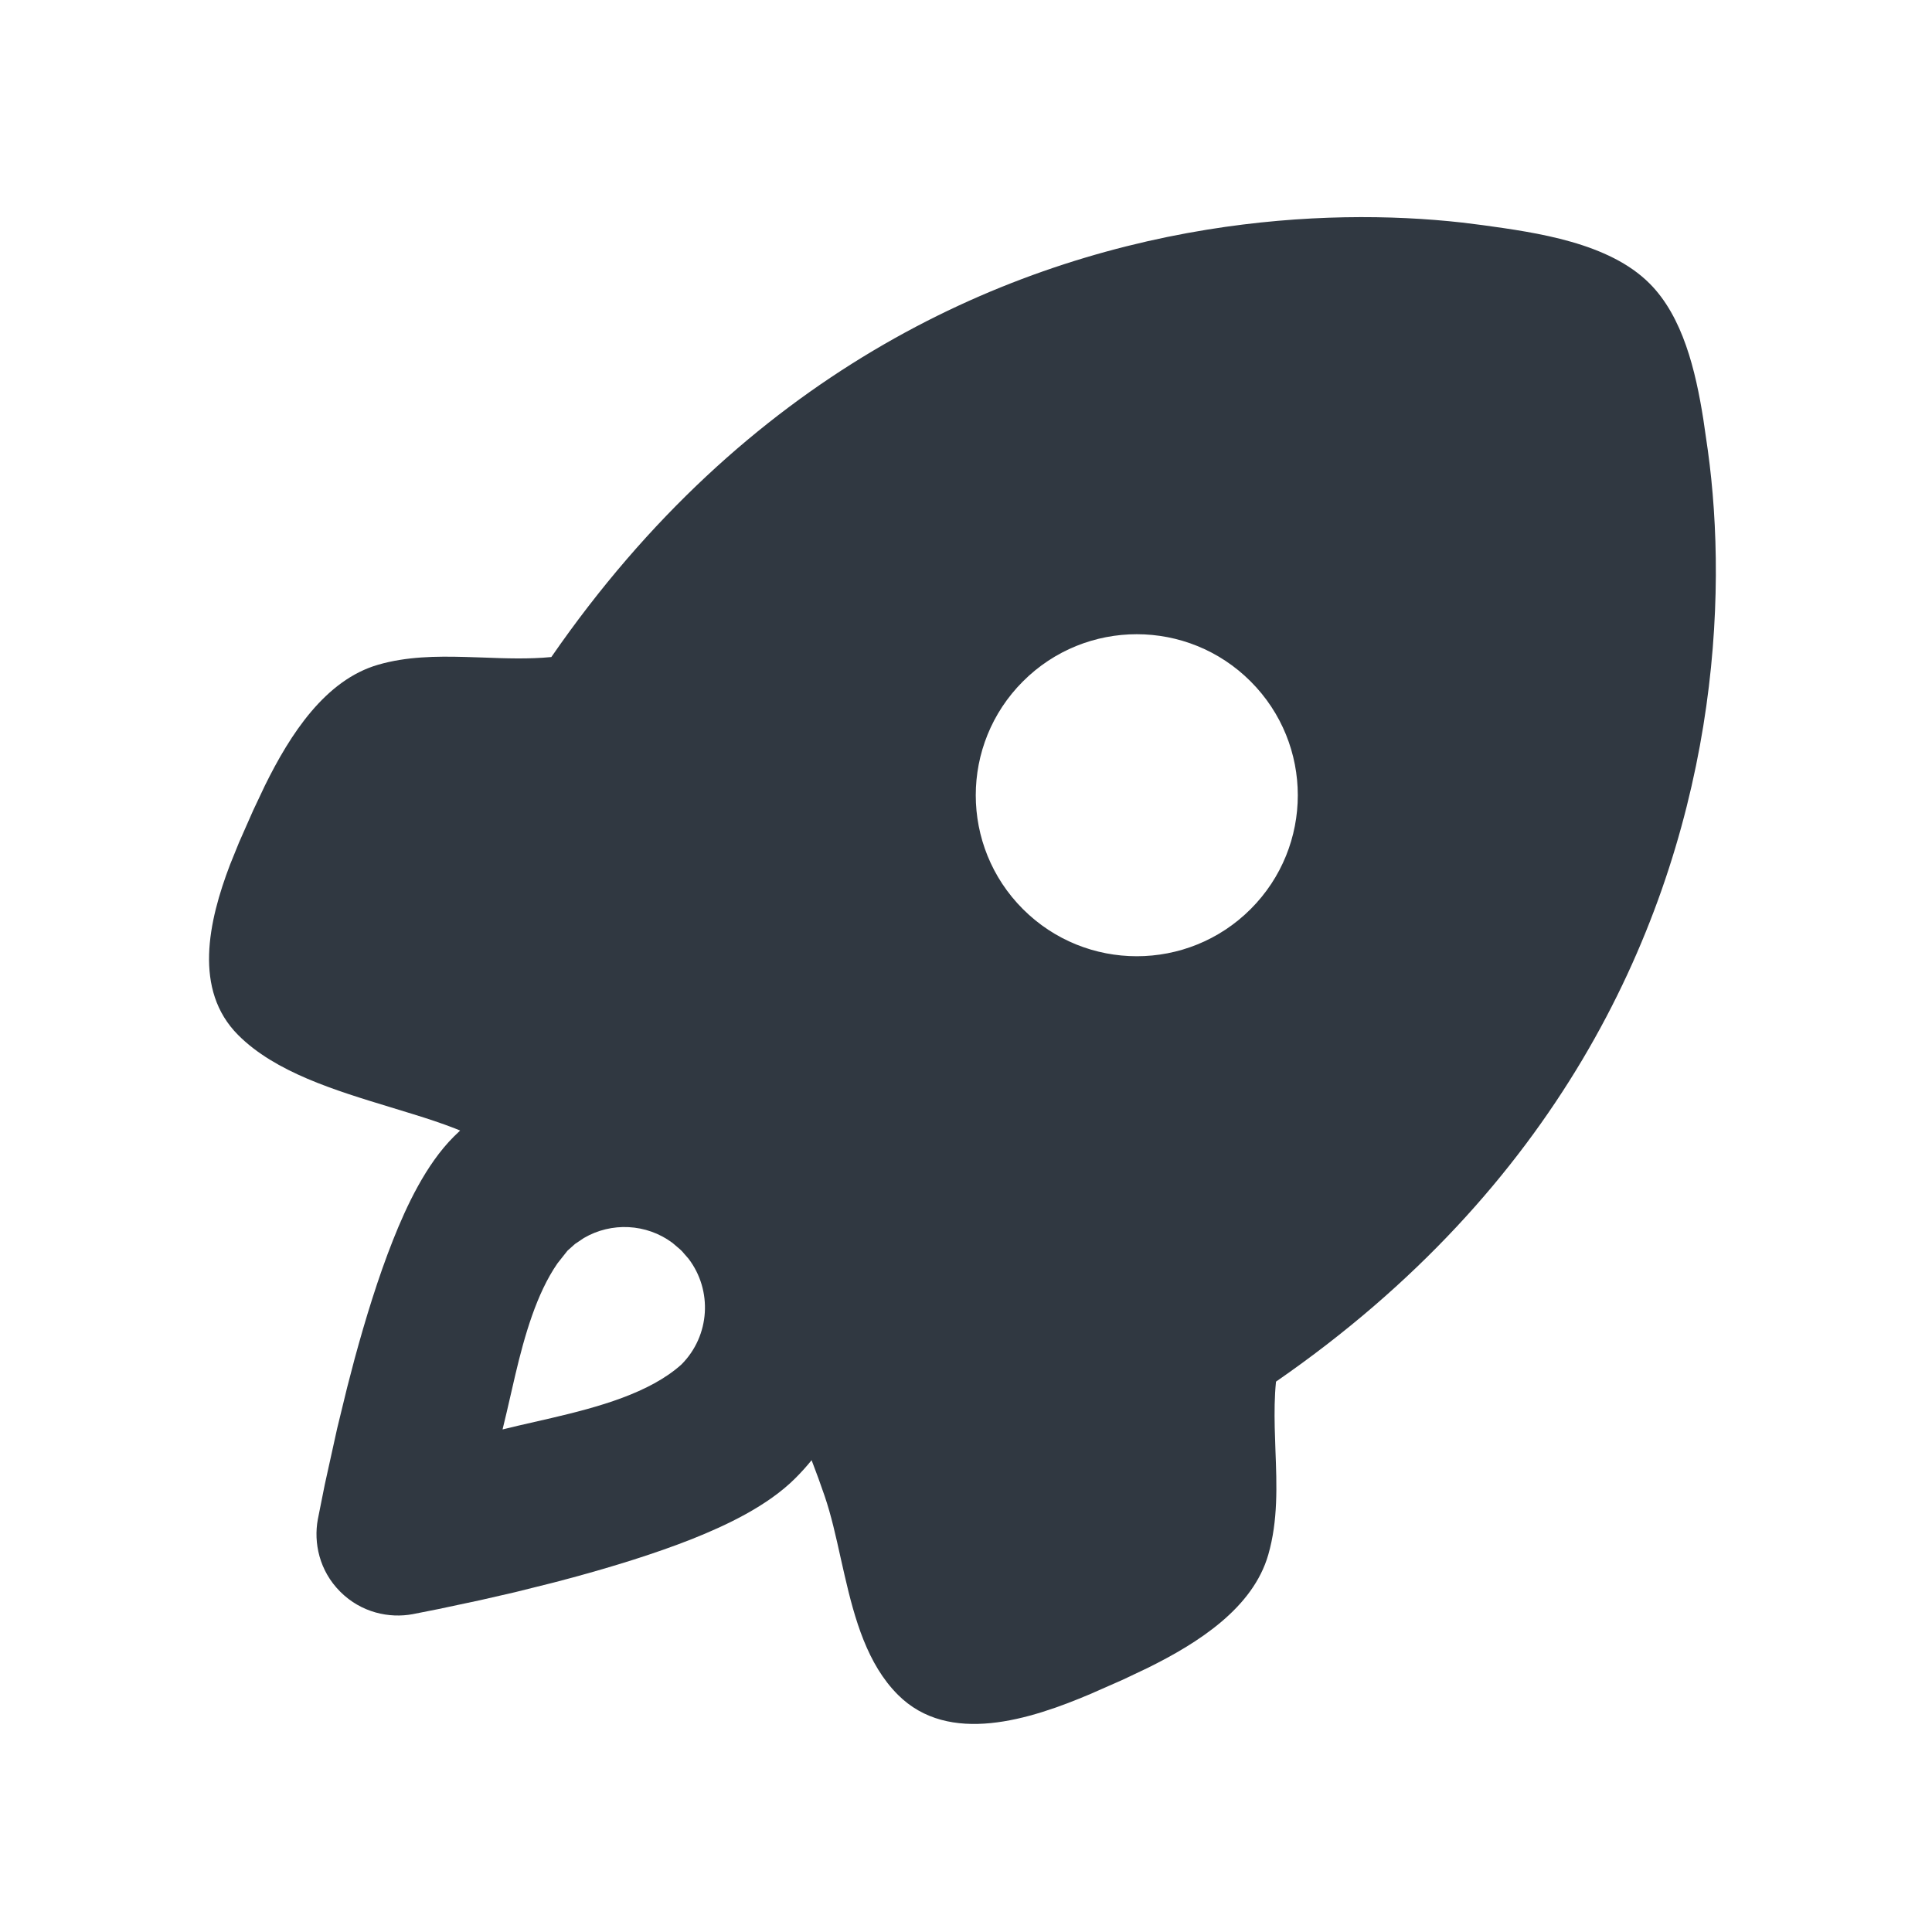
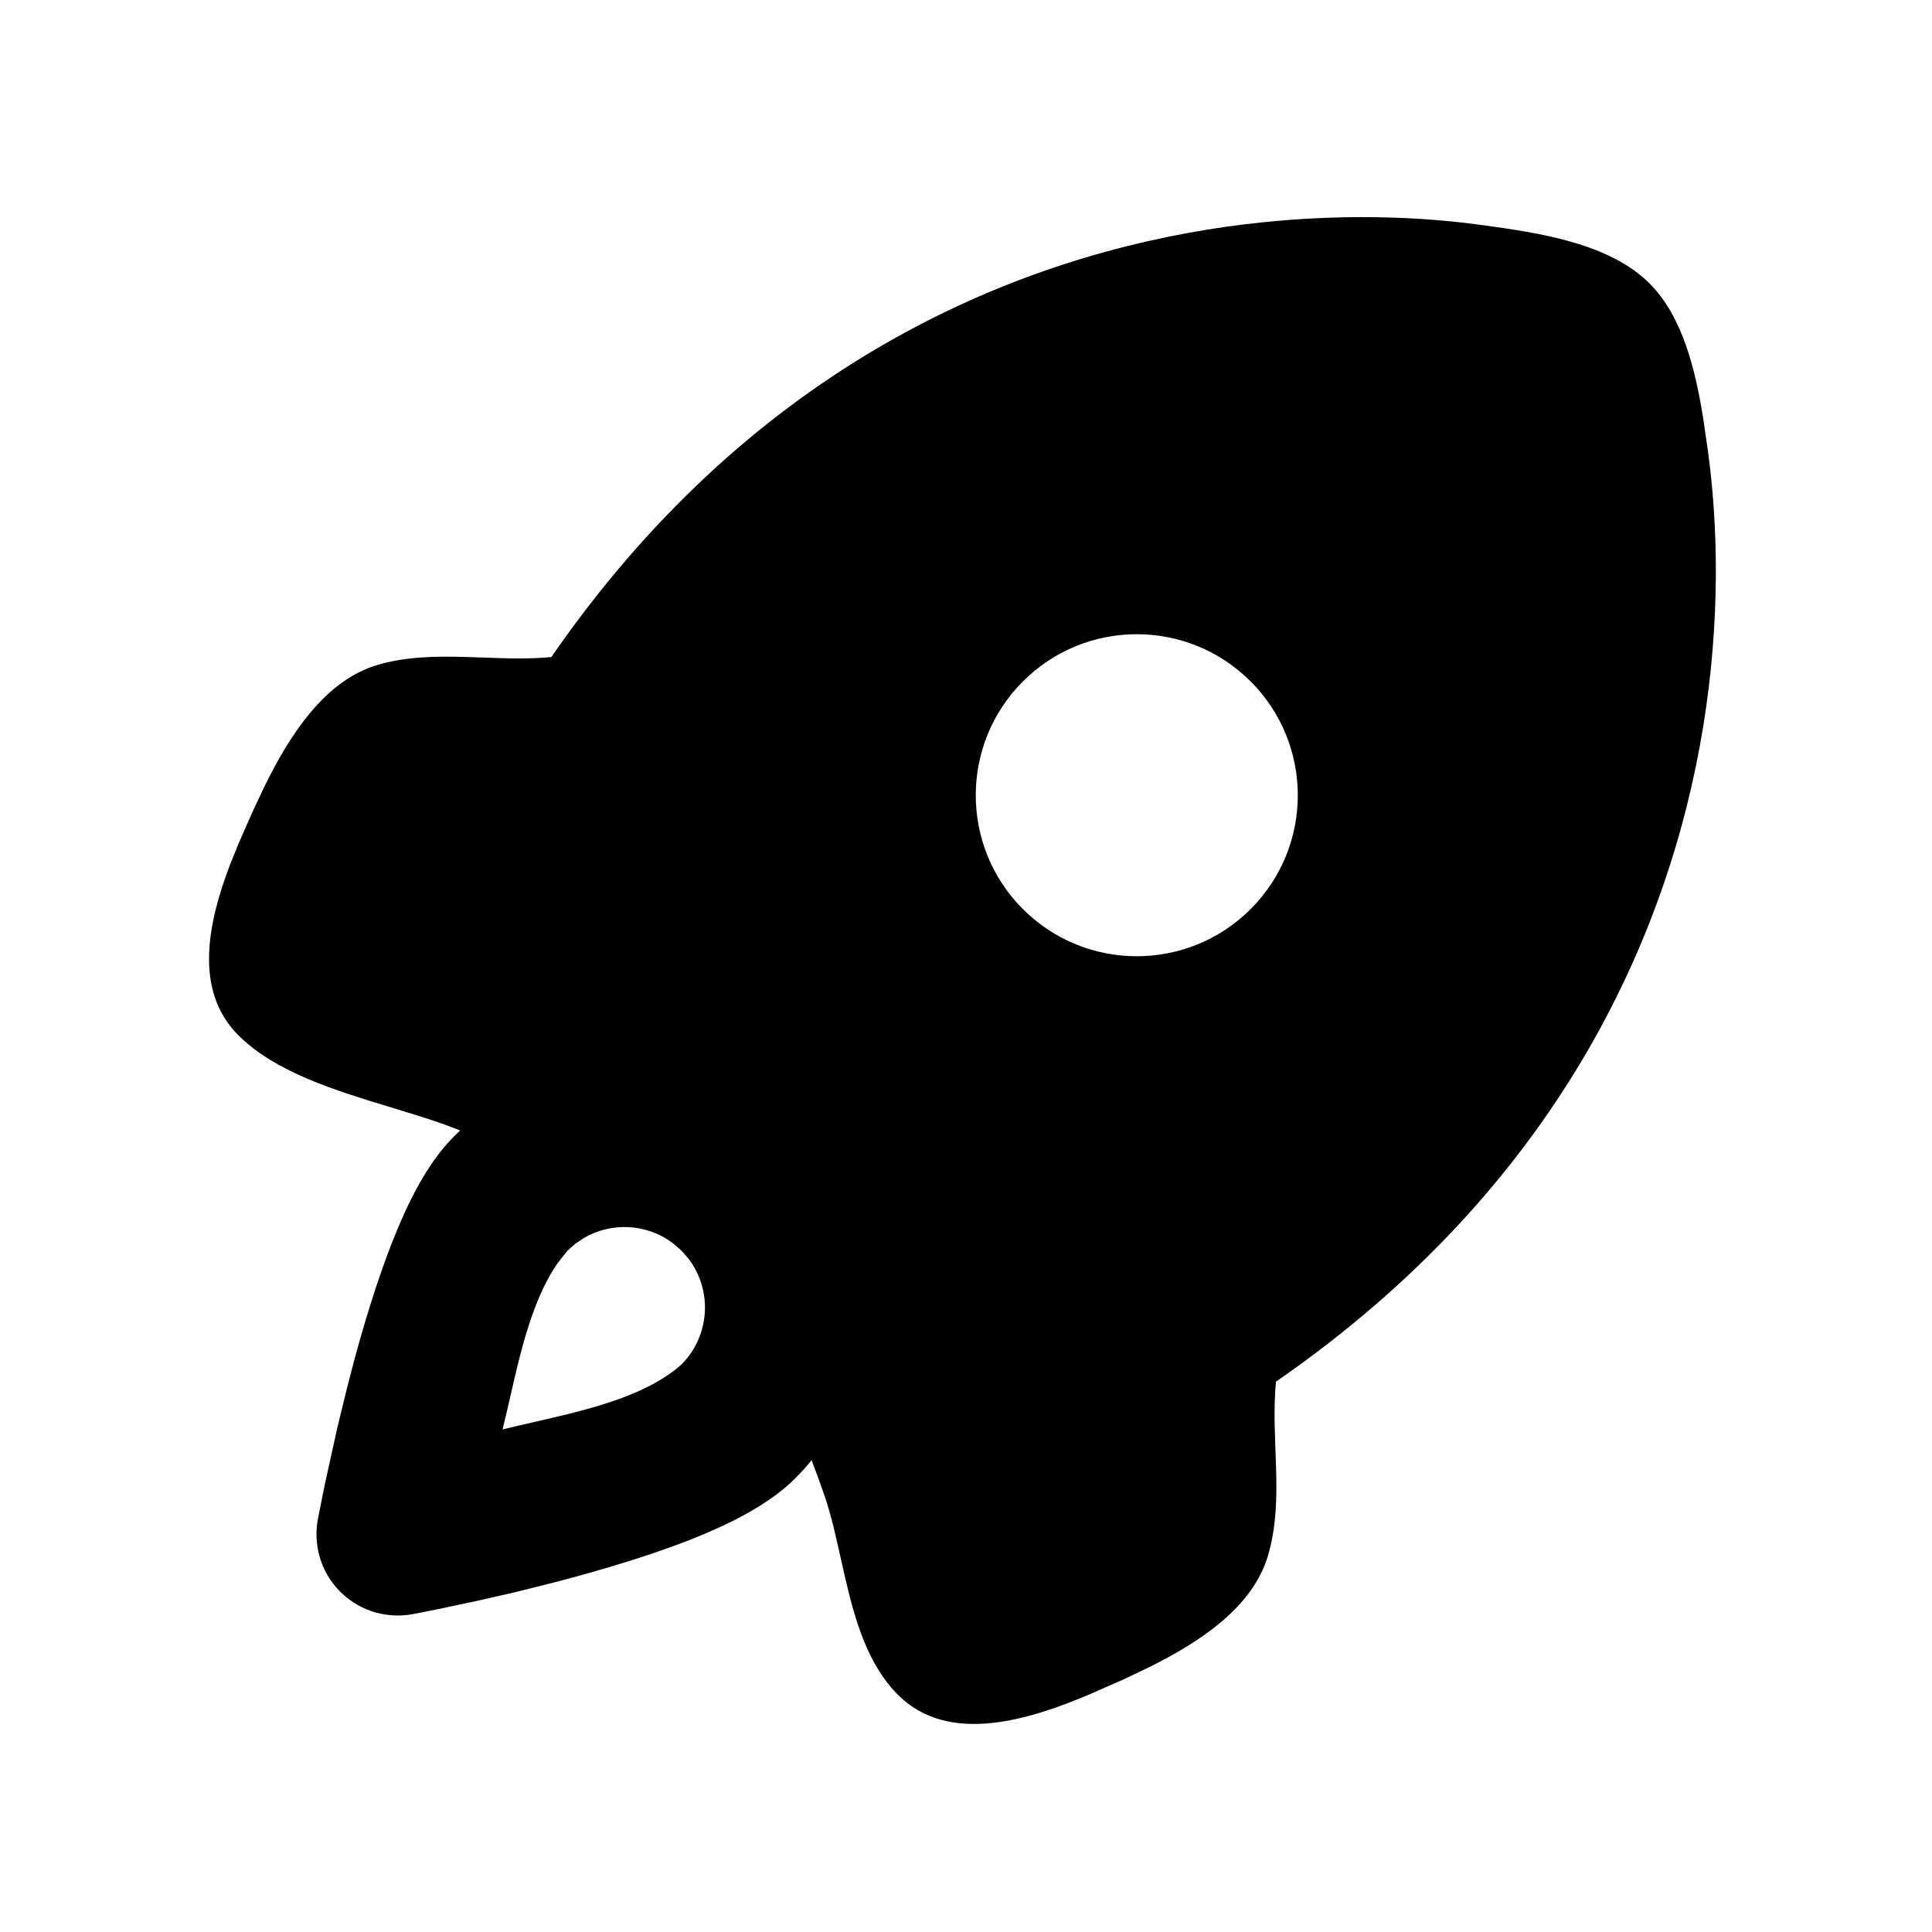
- <svg xmlns="http://www.w3.org/2000/svg" width="800px" height="800px" viewBox="0 0 24 24" version="1.1" fill="#000000">
+ <svg xmlns="http://www.w3.org/2000/svg" width="800px" height="800px" viewBox="0 0 24 24" version="1.1" fill="currentColor">
  <g id="SVGRepo_bgCarrier" stroke-width="0" />
  <g id="SVGRepo_tracerCarrier" stroke-linecap="round" stroke-linejoin="round" />
  <g id="SVGRepo_iconCarrier">
    <g id="页面-1" stroke="none" stroke-width="1" fill="none" fill-rule="evenodd">
      <g id="Transport" transform="translate(-48, -144)">
        <g id="rocket_fill" transform="translate(48, 144)">
          <path d="M24,0 L24,24 L0,24 L0,0 L24,0 Z M12.593,23.258 L12.582,23.26 L12.511,23.295 L12.492,23.299 L12.492,23.299 L12.477,23.295 L12.406,23.26 C12.396,23.256 12.387,23.259 12.382,23.265 L12.378,23.276 L12.361,23.703 L12.366,23.723 L12.377,23.736 L12.48,23.81 L12.495,23.814 L12.495,23.814 L12.507,23.81 L12.611,23.736 L12.623,23.72 L12.623,23.72 L12.627,23.703 L12.61,23.276 C12.608,23.266 12.601,23.259 12.593,23.258 L12.593,23.258 Z M12.858,23.145 L12.845,23.147 L12.66,23.24 L12.65,23.25 L12.65,23.25 L12.647,23.261 L12.665,23.691 L12.67,23.703 L12.67,23.703 L12.678,23.71 L12.879,23.803 C12.891,23.807 12.902,23.803 12.908,23.795 L12.912,23.781 L12.878,23.167 C12.875,23.155 12.867,23.147 12.858,23.145 L12.858,23.145 Z M12.143,23.147 C12.133,23.142 12.122,23.145 12.116,23.153 L12.11,23.167 L12.076,23.781 C12.075,23.793 12.083,23.802 12.093,23.805 L12.108,23.803 L12.309,23.71 L12.319,23.702 L12.319,23.702 L12.323,23.691 L12.34,23.261 L12.337,23.249 L12.337,23.249 L12.328,23.24 L12.143,23.147 Z" id="MingCute" fill-rule="nonzero"> </path>
-           <path d="M18.165,2.765 L18.42,2.797 C19.094,2.89 19.986,3.015 20.491,3.521 C20.905,3.934 21.064,4.606 21.159,5.206 L21.215,5.592 L21.215,5.592 C21.341,6.502 21.374,7.694 21.159,9.018 C20.735,11.631 19.344,14.749 15.851,17.163 C15.832,17.351 15.831,17.541 15.835,17.731 L15.844,18.015 C15.861,18.452 15.877,18.889 15.755,19.313 C15.565,19.974 14.888,20.408 14.256,20.72 L13.946,20.867 L13.946,20.867 L13.546,21.043 C12.797,21.361 11.787,21.687 11.154,21.053 C10.775,20.674 10.618,20.118 10.491,19.565 L10.444,19.358 C10.384,19.086 10.325,18.821 10.244,18.584 C10.194,18.438 10.14,18.289 10.082,18.139 C10.019,18.217 9.951,18.292 9.879,18.364 C9.534,18.709 9.019,18.95 8.595,19.119 C8.132,19.302 7.608,19.462 7.123,19.594 L6.874,19.66 L6.874,19.66 L6.397,19.779 L6.397,19.779 L5.965,19.878 L5.965,19.878 L5.448,19.988 L5.448,19.988 L5.125,20.052 L5.125,20.052 C4.837,20.105 4.489,20.035 4.227,19.773 C3.965,19.512 3.895,19.163 3.948,18.875 L4.034,18.444 L4.034,18.444 L4.188,17.746 L4.188,17.746 L4.312,17.237 L4.312,17.237 L4.406,16.877 L4.406,16.877 C4.538,16.392 4.698,15.868 4.882,15.405 C5.05,14.981 5.291,14.466 5.636,14.121 L5.716,14.044 L5.716,14.044 L5.652,14.018 C5.49,13.955 5.315,13.897 5.133,13.841 L4.856,13.756 C4.162,13.545 3.42,13.32 2.959,12.858 C2.4,12.299 2.588,11.447 2.858,10.74 L2.969,10.466 L2.969,10.466 L3.145,10.067 L3.145,10.067 L3.292,9.756 C3.604,9.124 4.039,8.447 4.699,8.257 C5.049,8.156 5.413,8.151 5.779,8.161 L5.999,8.168 C6.285,8.179 6.57,8.189 6.849,8.162 C9.263,4.668 12.381,3.277 14.994,2.853 C16.197,2.658 17.292,2.667 18.165,2.765 L18.165,2.765 Z M8.353,15.439 C8.03,15.199 7.595,15.179 7.253,15.379 L7.143,15.453 L7.05,15.536 L6.925,15.694 C6.665,16.07 6.517,16.59 6.402,17.076 L6.294,17.544 C6.277,17.618 6.26,17.689 6.243,17.757 L6.434,17.711 L6.434,17.711 L6.852,17.615 C7.43,17.48 8.071,17.305 8.465,16.95 C8.823,16.591 8.852,16.028 8.553,15.636 L8.471,15.542 L8.447,15.519 L8.353,15.439 Z M15.536,8.465 C14.755,7.683 13.488,7.683 12.707,8.465 C11.926,9.246 11.926,10.512 12.707,11.293 C13.488,12.074 14.755,12.074 15.536,11.293 C16.317,10.512 16.317,9.246 15.536,8.465 Z" id="形状" fill="#303841"> </path>
+           <path d="M18.165,2.765 L18.42,2.797 C19.094,2.89 19.986,3.015 20.491,3.521 C20.905,3.934 21.064,4.606 21.159,5.206 L21.215,5.592 L21.215,5.592 C21.341,6.502 21.374,7.694 21.159,9.018 C20.735,11.631 19.344,14.749 15.851,17.163 C15.832,17.351 15.831,17.541 15.835,17.731 L15.844,18.015 C15.861,18.452 15.877,18.889 15.755,19.313 C15.565,19.974 14.888,20.408 14.256,20.72 L13.946,20.867 L13.946,20.867 L13.546,21.043 C12.797,21.361 11.787,21.687 11.154,21.053 C10.775,20.674 10.618,20.118 10.491,19.565 L10.444,19.358 C10.384,19.086 10.325,18.821 10.244,18.584 C10.194,18.438 10.14,18.289 10.082,18.139 C10.019,18.217 9.951,18.292 9.879,18.364 C9.534,18.709 9.019,18.95 8.595,19.119 C8.132,19.302 7.608,19.462 7.123,19.594 L6.874,19.66 L6.874,19.66 L6.397,19.779 L6.397,19.779 L5.965,19.878 L5.965,19.878 L5.448,19.988 L5.448,19.988 L5.125,20.052 L5.125,20.052 C4.837,20.105 4.489,20.035 4.227,19.773 C3.965,19.512 3.895,19.163 3.948,18.875 L4.034,18.444 L4.034,18.444 L4.188,17.746 L4.188,17.746 L4.312,17.237 L4.312,17.237 L4.406,16.877 L4.406,16.877 C4.538,16.392 4.698,15.868 4.882,15.405 C5.05,14.981 5.291,14.466 5.636,14.121 L5.716,14.044 L5.716,14.044 L5.652,14.018 C5.49,13.955 5.315,13.897 5.133,13.841 L4.856,13.756 C4.162,13.545 3.42,13.32 2.959,12.858 C2.4,12.299 2.588,11.447 2.858,10.74 L2.969,10.466 L2.969,10.466 L3.145,10.067 L3.145,10.067 L3.292,9.756 C3.604,9.124 4.039,8.447 4.699,8.257 C5.049,8.156 5.413,8.151 5.779,8.161 L5.999,8.168 C6.285,8.179 6.57,8.189 6.849,8.162 C9.263,4.668 12.381,3.277 14.994,2.853 C16.197,2.658 17.292,2.667 18.165,2.765 L18.165,2.765 Z M8.353,15.439 C8.03,15.199 7.595,15.179 7.253,15.379 L7.143,15.453 L7.05,15.536 L6.925,15.694 C6.665,16.07 6.517,16.59 6.402,17.076 L6.294,17.544 C6.277,17.618 6.26,17.689 6.243,17.757 L6.434,17.711 L6.434,17.711 L6.852,17.615 C7.43,17.48 8.071,17.305 8.465,16.95 C8.823,16.591 8.852,16.028 8.553,15.636 L8.471,15.542 L8.447,15.519 L8.353,15.439 Z M15.536,8.465 C14.755,7.683 13.488,7.683 12.707,8.465 C11.926,9.246 11.926,10.512 12.707,11.293 C13.488,12.074 14.755,12.074 15.536,11.293 C16.317,10.512 16.317,9.246 15.536,8.465 Z" id="形状" fill="currentColor"> </path>
        </g>
      </g>
    </g>
  </g>
</svg>
